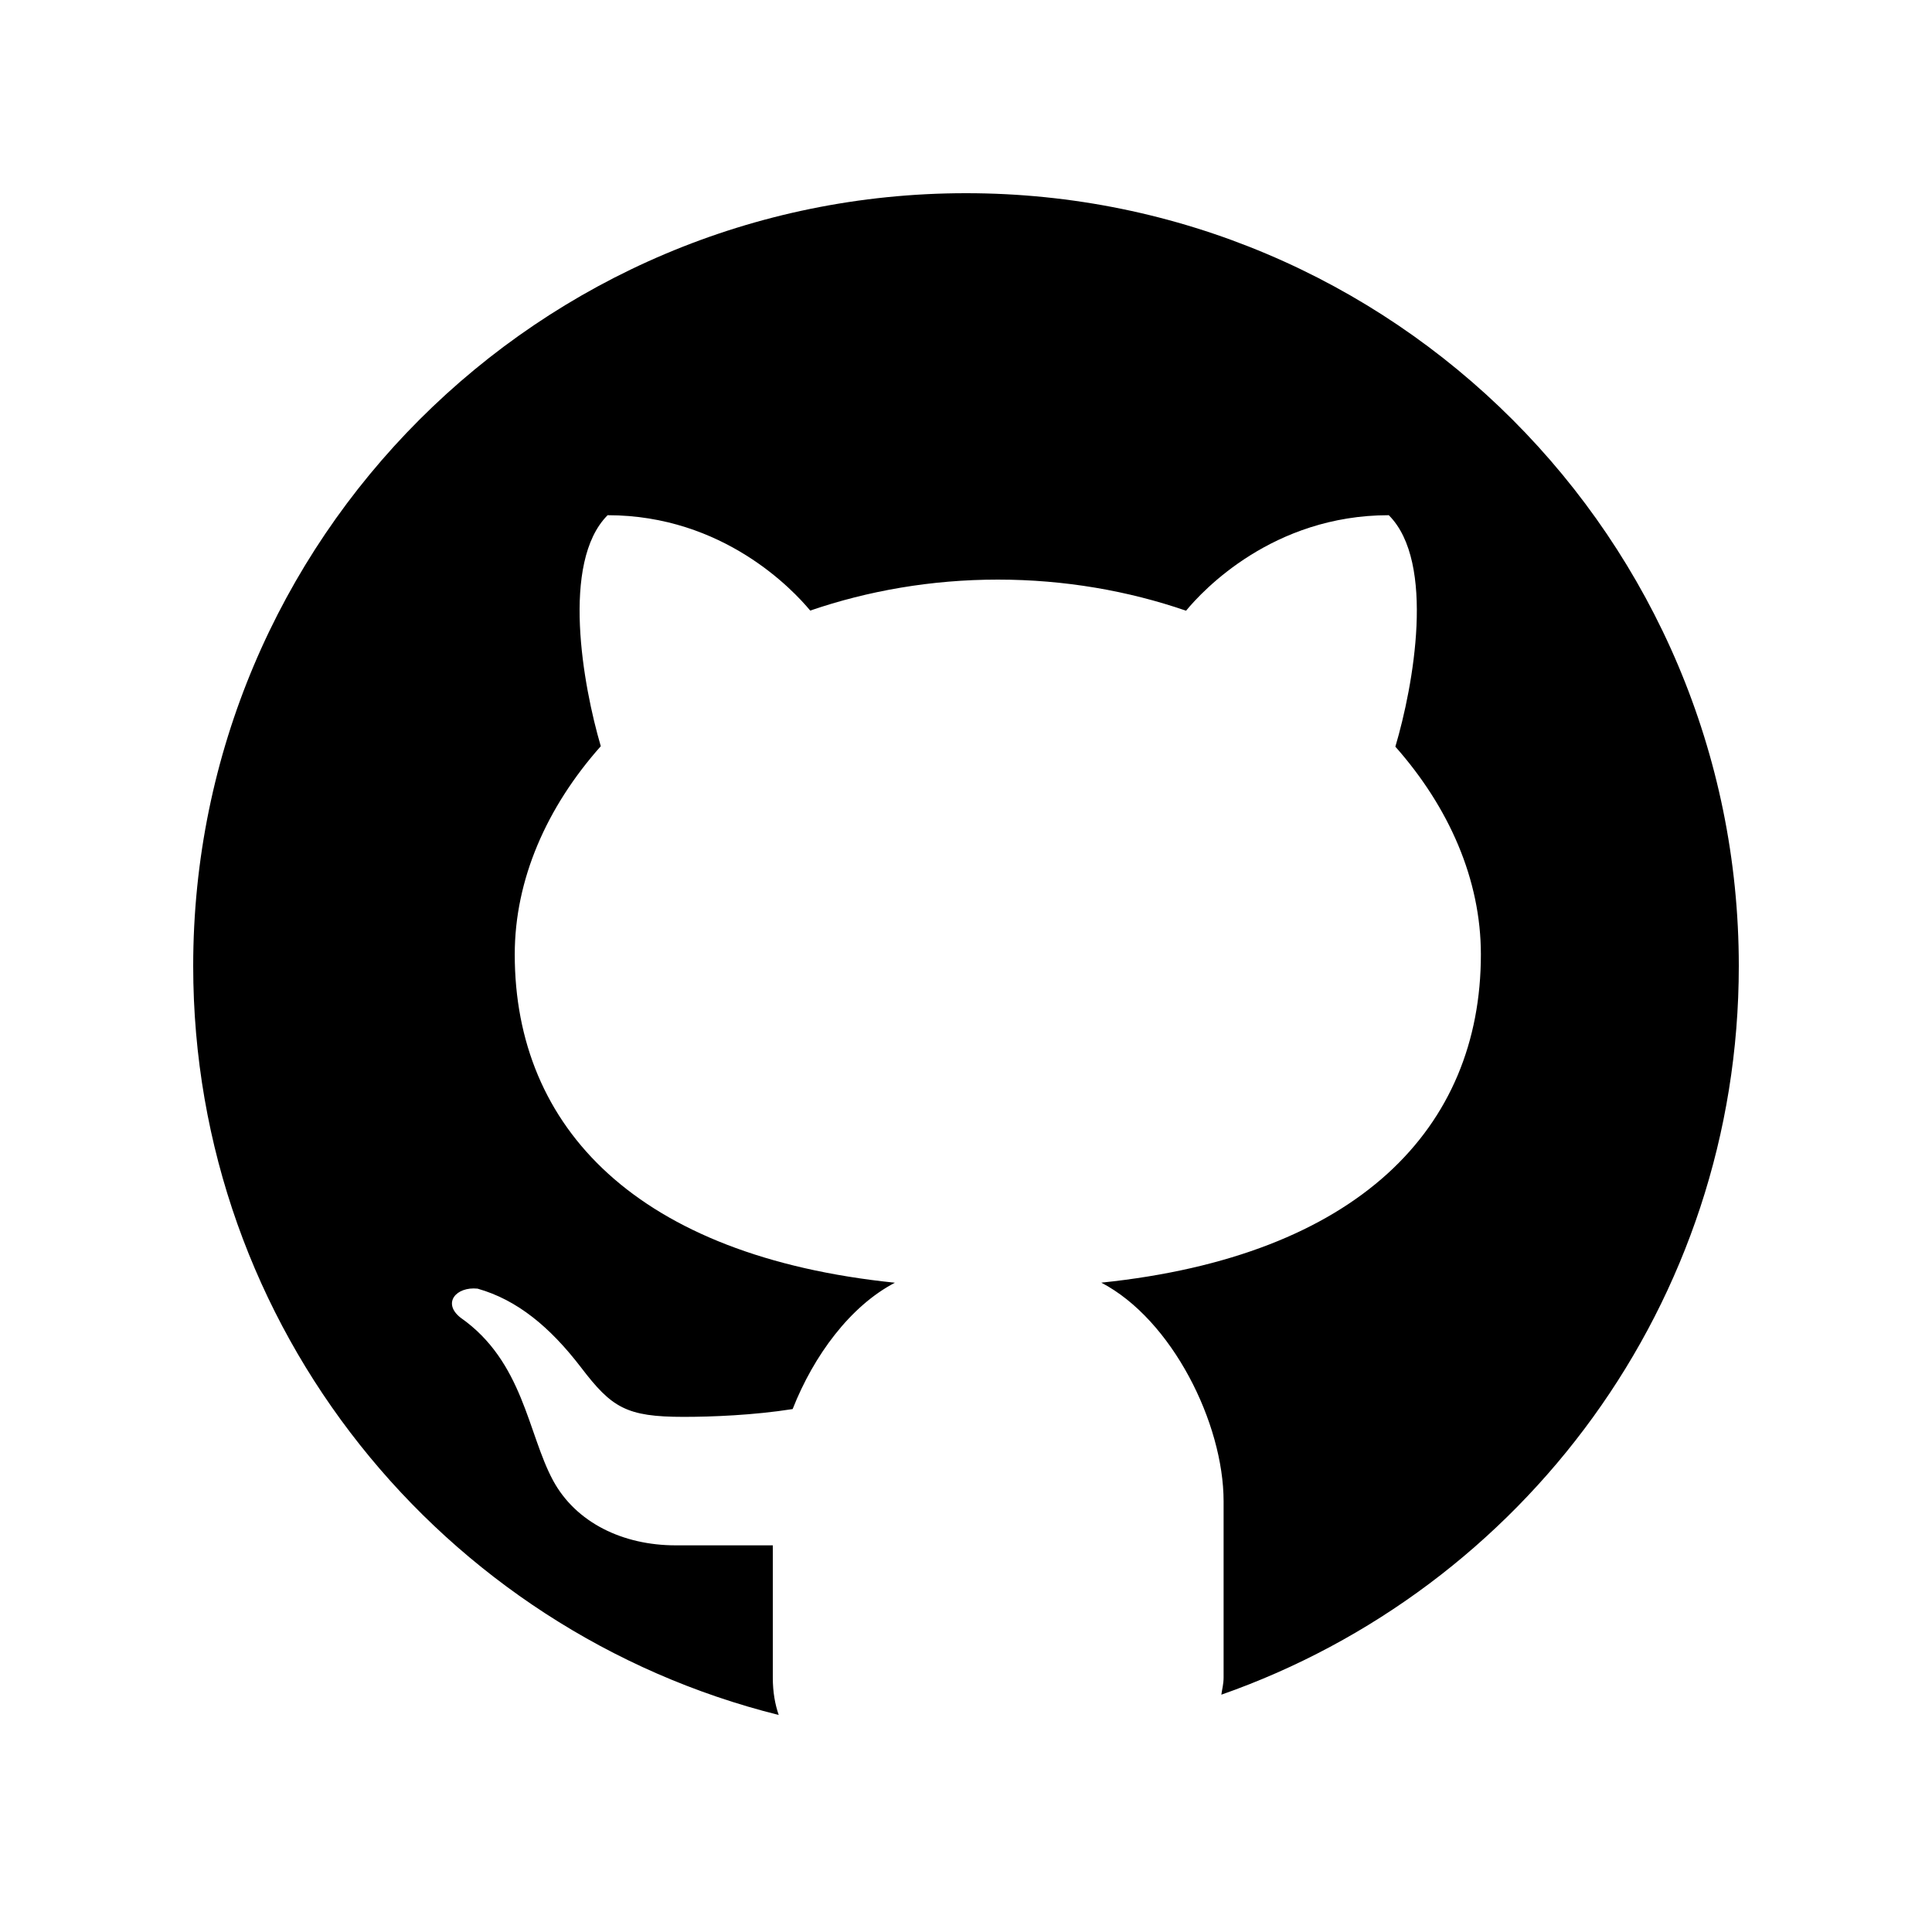
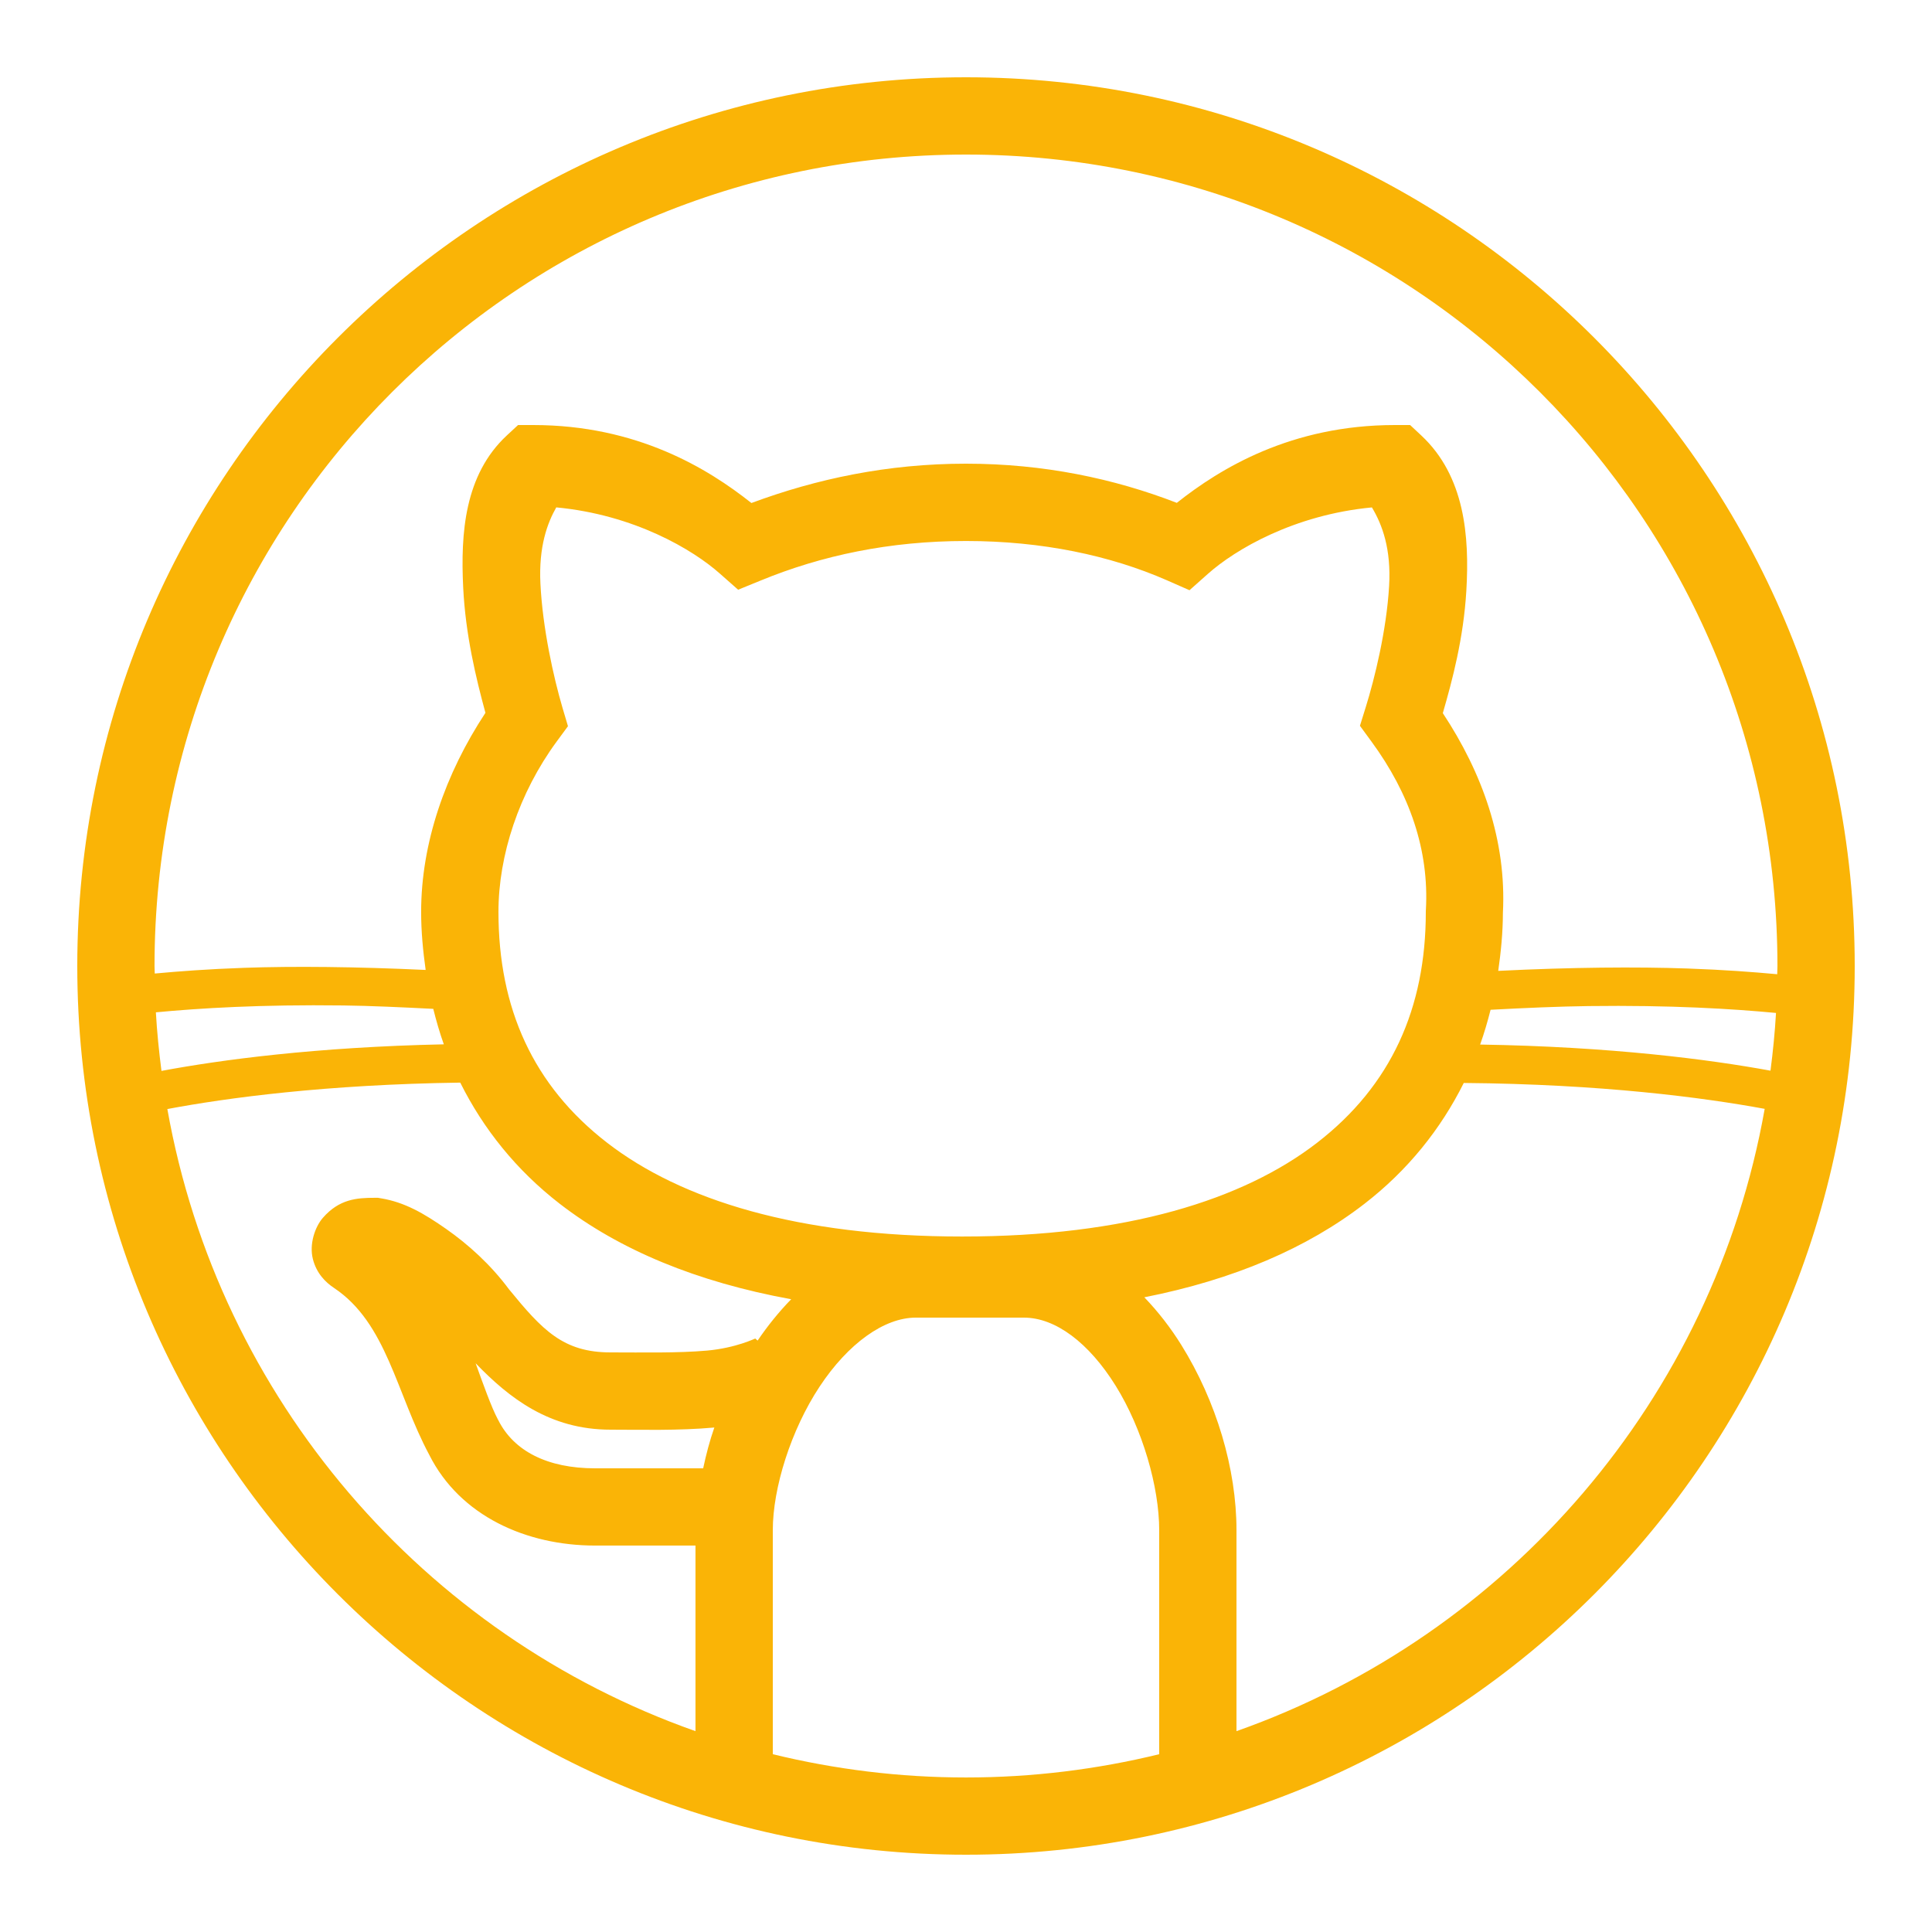
- <svg xmlns="http://www.w3.org/2000/svg" viewBox="0 0 30 30" width="30px" height="30px">
-   <path d="M15,3C8.373,3,3,8.373,3,15c0,5.623,3.872,10.328,9.092,11.63C12.036,26.468,12,26.28,12,26.047v-2.051 c-0.487,0-1.303,0-1.508,0c-0.821,0-1.551-0.353-1.905-1.009c-0.393-0.729-0.461-1.844-1.435-2.526 c-0.289-0.227-0.069-0.486,0.264-0.451c0.615,0.174,1.125,0.596,1.605,1.222c0.478,0.627,0.703,0.769,1.596,0.769 c0.433,0,1.081-0.025,1.691-0.121c0.328-0.833,0.895-1.6,1.588-1.962c-3.996-0.411-5.903-2.399-5.903-5.098 c0-1.162,0.495-2.286,1.336-3.233C9.053,10.647,8.706,8.73,9.435,8c1.798,0,2.885,1.166,3.146,1.481C13.477,9.174,14.461,9,15.495,9 c1.036,0,2.024,0.174,2.922,0.483C18.675,9.17,19.763,8,21.565,8c0.732,0.731,0.381,2.656,0.102,3.594 c0.836,0.945,1.328,2.066,1.328,3.226c0,2.697-1.904,4.684-5.894,5.097C18.199,20.49,19,22.1,19,23.313v2.734 c0,0.104-0.023,0.179-0.035,0.268C23.641,24.676,27,20.236,27,15C27,8.373,21.627,3,15,3z" />
+ <svg xmlns="http://www.w3.org/2000/svg" viewBox="0,0,256,256" width="30px" height="30px">
+   <g fill="#fab406" fill-rule="nonzero" stroke="none" stroke-width="1" stroke-linecap="butt" stroke-linejoin="miter" stroke-miterlimit="10" stroke-dasharray="" stroke-dashoffset="0" font-family="none" font-weight="none" font-size="none" text-anchor="none" style="mix-blend-mode: normal">
+     <g transform="scale(5.12,5.12)">
+       <path d="M25,2c-12.689,0 -23,10.311 -23,23c0,12.689 10.311,23 23,23c12.689,0 23,-10.311 23,-23c0,-12.689 -10.311,-23 -23,-23zM25,4c11.607,0 21,9.393 21,21c0,0.071 -0.005,0.142 -0.006,0.213c-0.64,-0.059 -1.379,-0.115 -2.318,-0.148c-1.329,-0.047 -3.004,-0.033 -4.902,0.061c0.07,-0.49 0.12,-0.988 0.121,-1.498c0.097,-1.873 -0.532,-3.624 -1.555,-5.172c0.247,-0.854 0.537,-1.94 0.609,-3.172c0.083,-1.404 -0.039,-2.961 -1.166,-4.014l-0.289,-0.27h-0.395c-2.683,0 -4.52,1.123 -5.643,2.014c-1.621,-0.628 -3.445,-1.014 -5.457,-1.014c-2.024,0 -3.864,0.391 -5.553,1.018c-1.122,-0.891 -2.96,-2.018 -5.646,-2.018h-0.393l-0.289,0.268c-1.098,1.02 -1.199,2.534 -1.131,3.932c0.06,1.232 0.333,2.353 0.576,3.248c-1.04,1.578 -1.664,3.375 -1.664,5.152c0,0.512 0.048,1.01 0.117,1.502c-1.806,-0.084 -3.415,-0.1 -4.693,-0.055c-0.94,0.033 -1.679,0.089 -2.318,0.148c-0.001,-0.065 -0.006,-0.13 -0.006,-0.195c0,-11.607 9.393,-21 21,-21zM14.396,13.131c2.018,0.191 3.536,1.092 4.238,1.717l0.469,0.414l0.578,-0.236c1.581,-0.651 3.345,-1.025 5.318,-1.025c1.973,0 3.737,0.376 5.199,1.016l0.586,0.258l0.479,-0.426c0.703,-0.625 2.224,-1.526 4.242,-1.717c0.268,0.445 0.502,1.078 0.445,2.035c-0.067,1.146 -0.374,2.394 -0.605,3.135l-0.15,0.482l0.299,0.408c0.989,1.349 1.494,2.81 1.408,4.354l-0.002,0.027v0.027c0,2.495 -0.899,4.493 -2.812,5.973c-1.914,1.48 -4.935,2.428 -9.188,2.428c-4.252,0 -7.276,-0.948 -9.189,-2.428c-1.914,-1.48 -2.811,-3.477 -2.811,-5.973c0,-1.465 0.529,-3.076 1.506,-4.408l0.293,-0.398l-0.141,-0.475c-0.232,-0.788 -0.516,-2.064 -0.572,-3.217c-0.047,-0.959 0.18,-1.565 0.41,-1.971zM8.885,26.021c0.707,0.009 1.517,0.047 2.328,0.088c0.078,0.312 0.166,0.619 0.273,0.918c-3.307,0.07 -5.782,0.402 -7.307,0.688c-0.064,-0.5 -0.116,-1.005 -0.145,-1.516c1.127,-0.107 2.716,-0.205 4.85,-0.178zM41.115,26.037c2.132,-0.027 3.72,0.071 4.848,0.178c-0.029,0.503 -0.079,1.001 -0.143,1.494c-1.58,-0.29 -4.121,-0.622 -7.514,-0.676c0.105,-0.294 0.193,-0.595 0.27,-0.9c0.895,-0.048 1.768,-0.086 2.539,-0.096zM11.912,28.02c0.597,1.196 1.449,2.263 2.576,3.135c1.541,1.191 3.543,2.024 5.988,2.469c-0.32,0.329 -0.611,0.69 -0.869,1.07l-0.061,-0.053c0.005,-0.006 -0.497,0.245 -1.248,0.312c-0.751,0.067 -1.677,0.047 -2.498,0.047c-1.225,0 -1.765,-0.579 -2.627,-1.633c-0.478,-0.644 -1.06,-1.165 -1.625,-1.561c-0.579,-0.405 -1.073,-0.691 -1.684,-0.793l-0.082,-0.014h-0.084c-0.467,0 -0.918,0.034 -1.34,0.516c-0.211,0.241 -0.356,0.687 -0.262,1.064c0.094,0.378 0.333,0.61 0.547,0.752c1.367,0.911 1.608,2.714 2.465,4.318c0.8,1.594 2.526,2.35 4.291,2.35h2.6v4.803c-7.032,-2.482 -12.335,-8.598 -13.668,-16.1c1.531,-0.288 4.095,-0.635 7.58,-0.684zM37.883,28.027c3.563,0.03 6.198,0.377 7.787,0.67c-1.331,7.504 -6.636,13.623 -13.67,16.105v-5.203c0,-1.585 -0.52,-3.332 -1.426,-4.789c-0.275,-0.442 -0.598,-0.861 -0.959,-1.236c2.315,-0.457 4.217,-1.275 5.697,-2.42c1.124,-0.869 1.975,-1.934 2.57,-3.127zM23.699,34.1h2.801c0.813,0 1.68,0.648 2.375,1.766c0.695,1.118 1.125,2.619 1.125,3.734v5.799c-1.603,0.391 -3.276,0.602 -5,0.602c-1.724,0 -3.397,-0.211 -5,-0.602v-5.799c0,-1.091 0.468,-2.588 1.209,-3.711c0.741,-1.123 1.677,-1.789 2.49,-1.789zM12.309,35.281c0.866,0.898 1.914,1.719 3.492,1.719c0.779,0 1.752,0.028 2.676,-0.055c0.003,-0 0.006,-0.002 0.01,-0.002c-0.122,0.35 -0.213,0.702 -0.289,1.057h-2.797c-1.233,0 -2.105,-0.446 -2.506,-1.248l-0.008,-0.014l-0.006,-0.012c-0.164,-0.305 -0.38,-0.916 -0.572,-1.445z" />
+     </g>
+   </g>
</svg>
